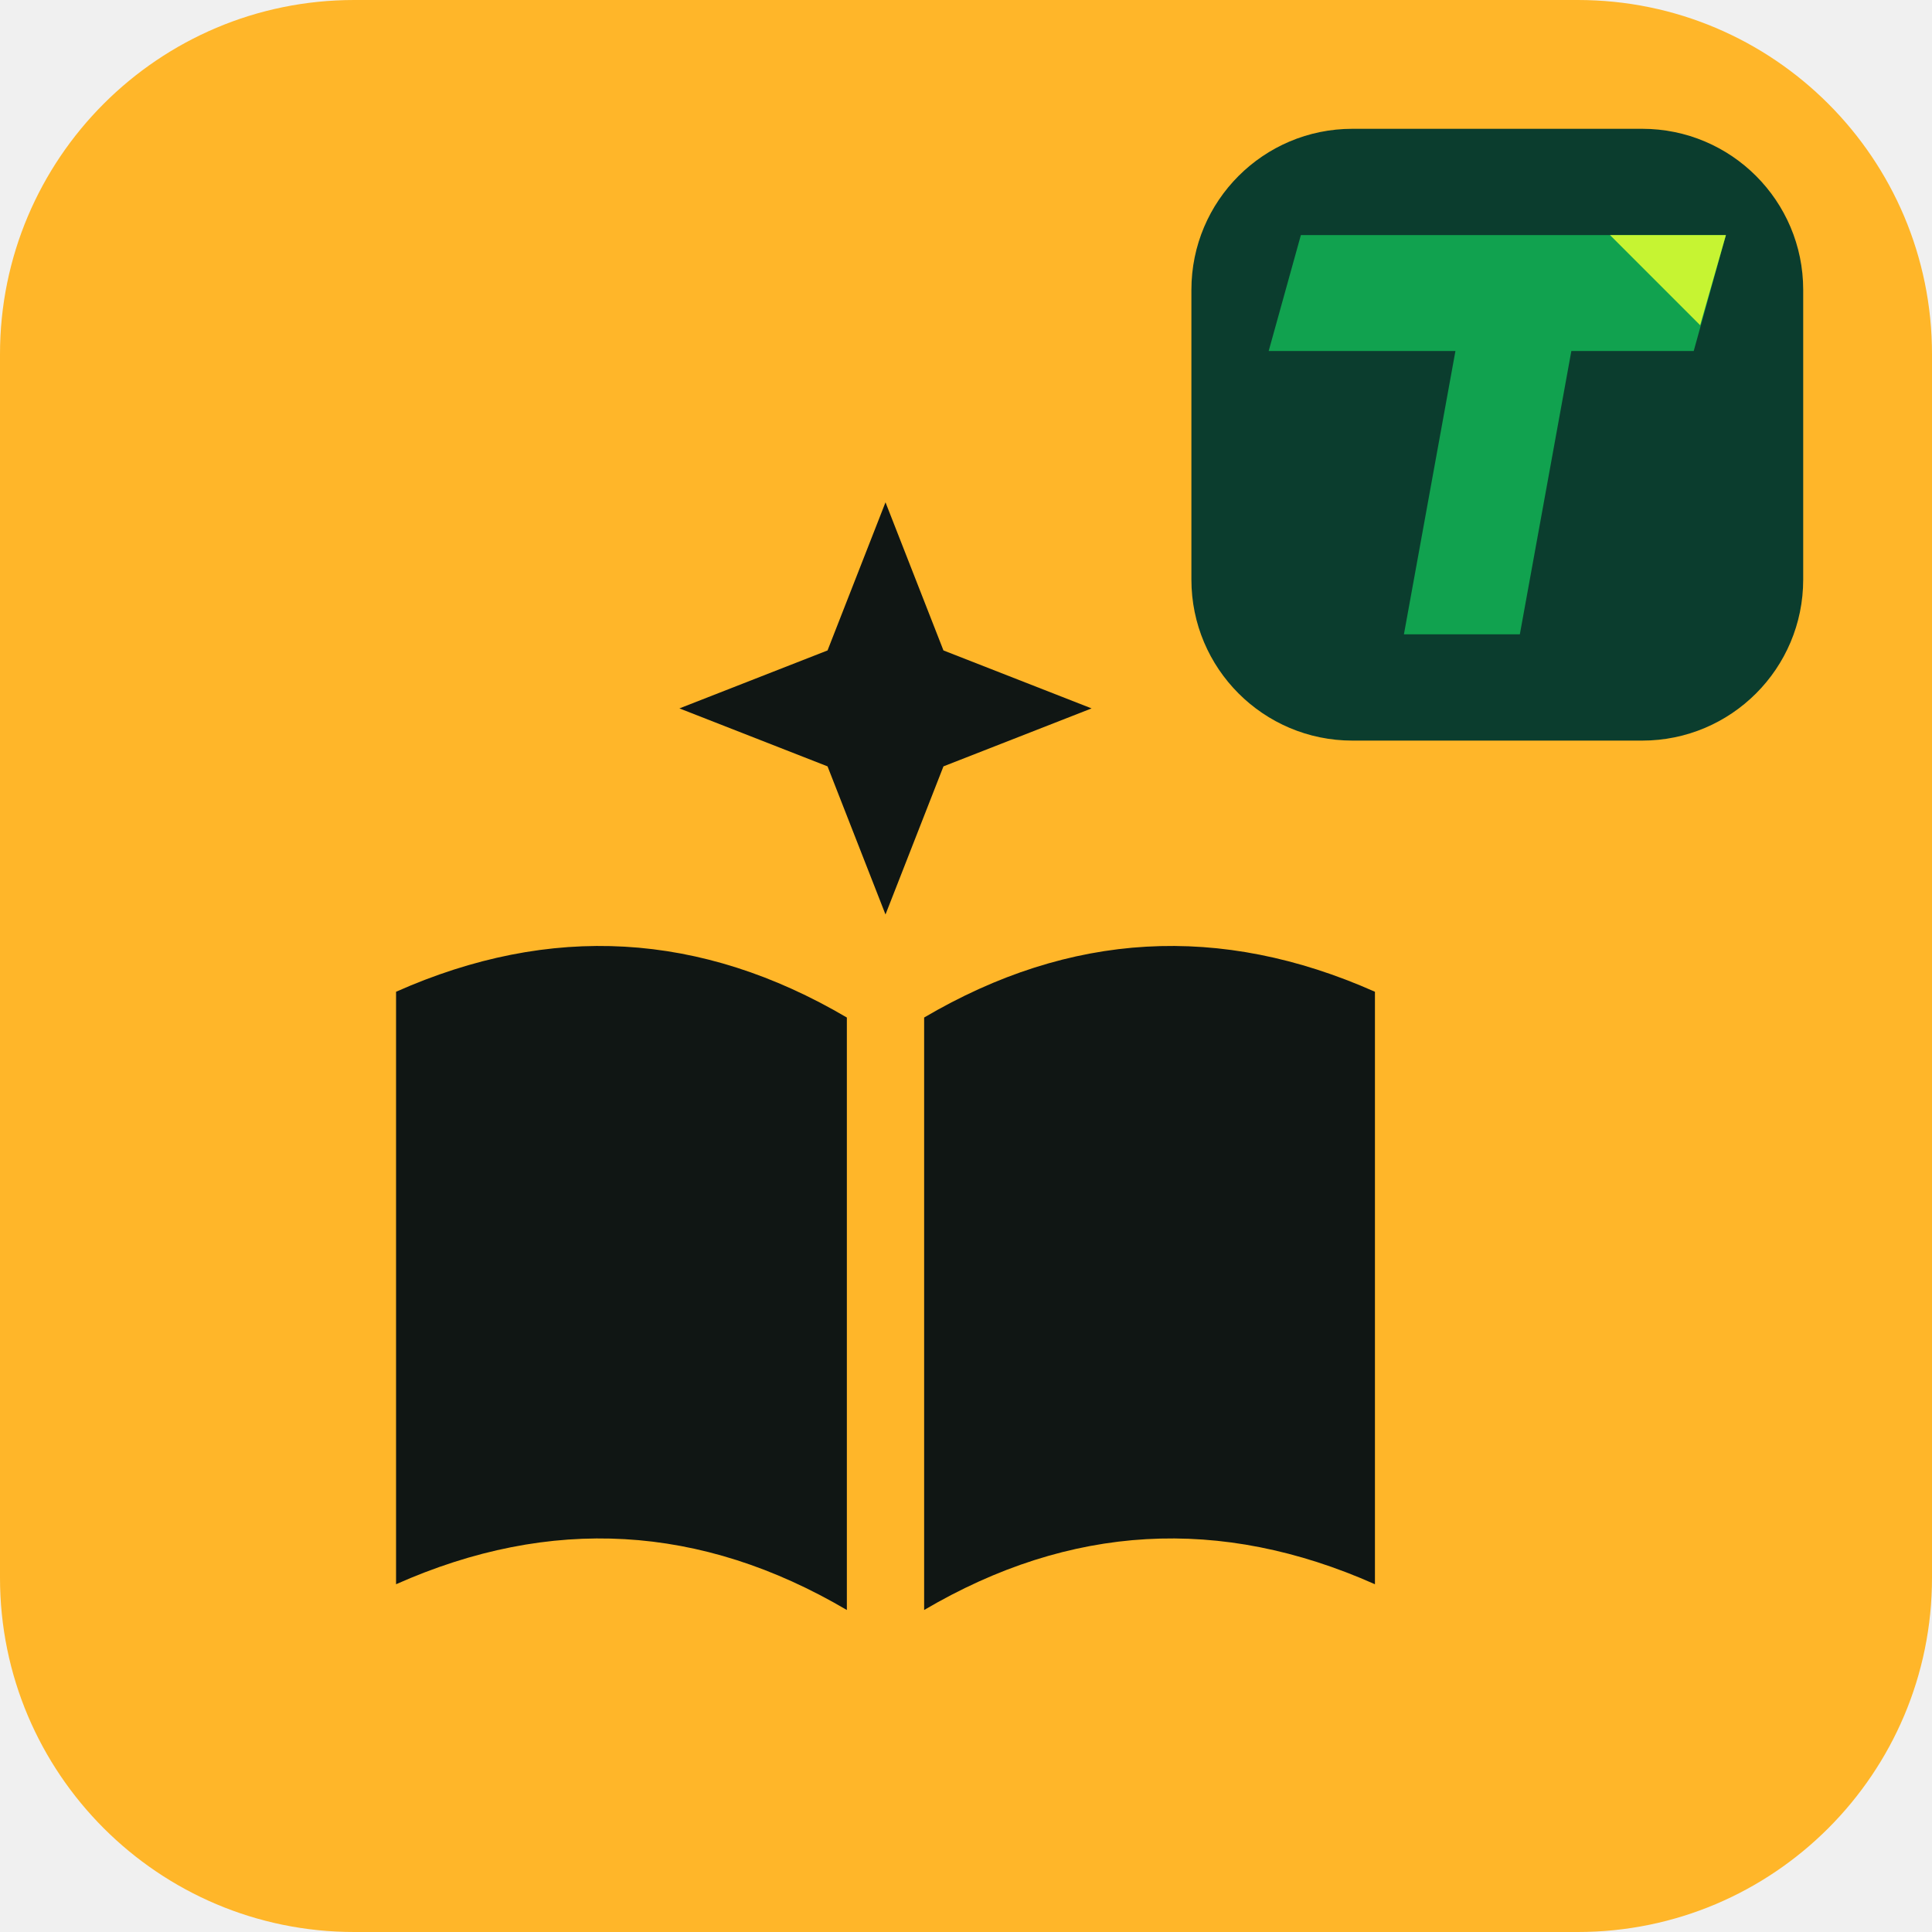
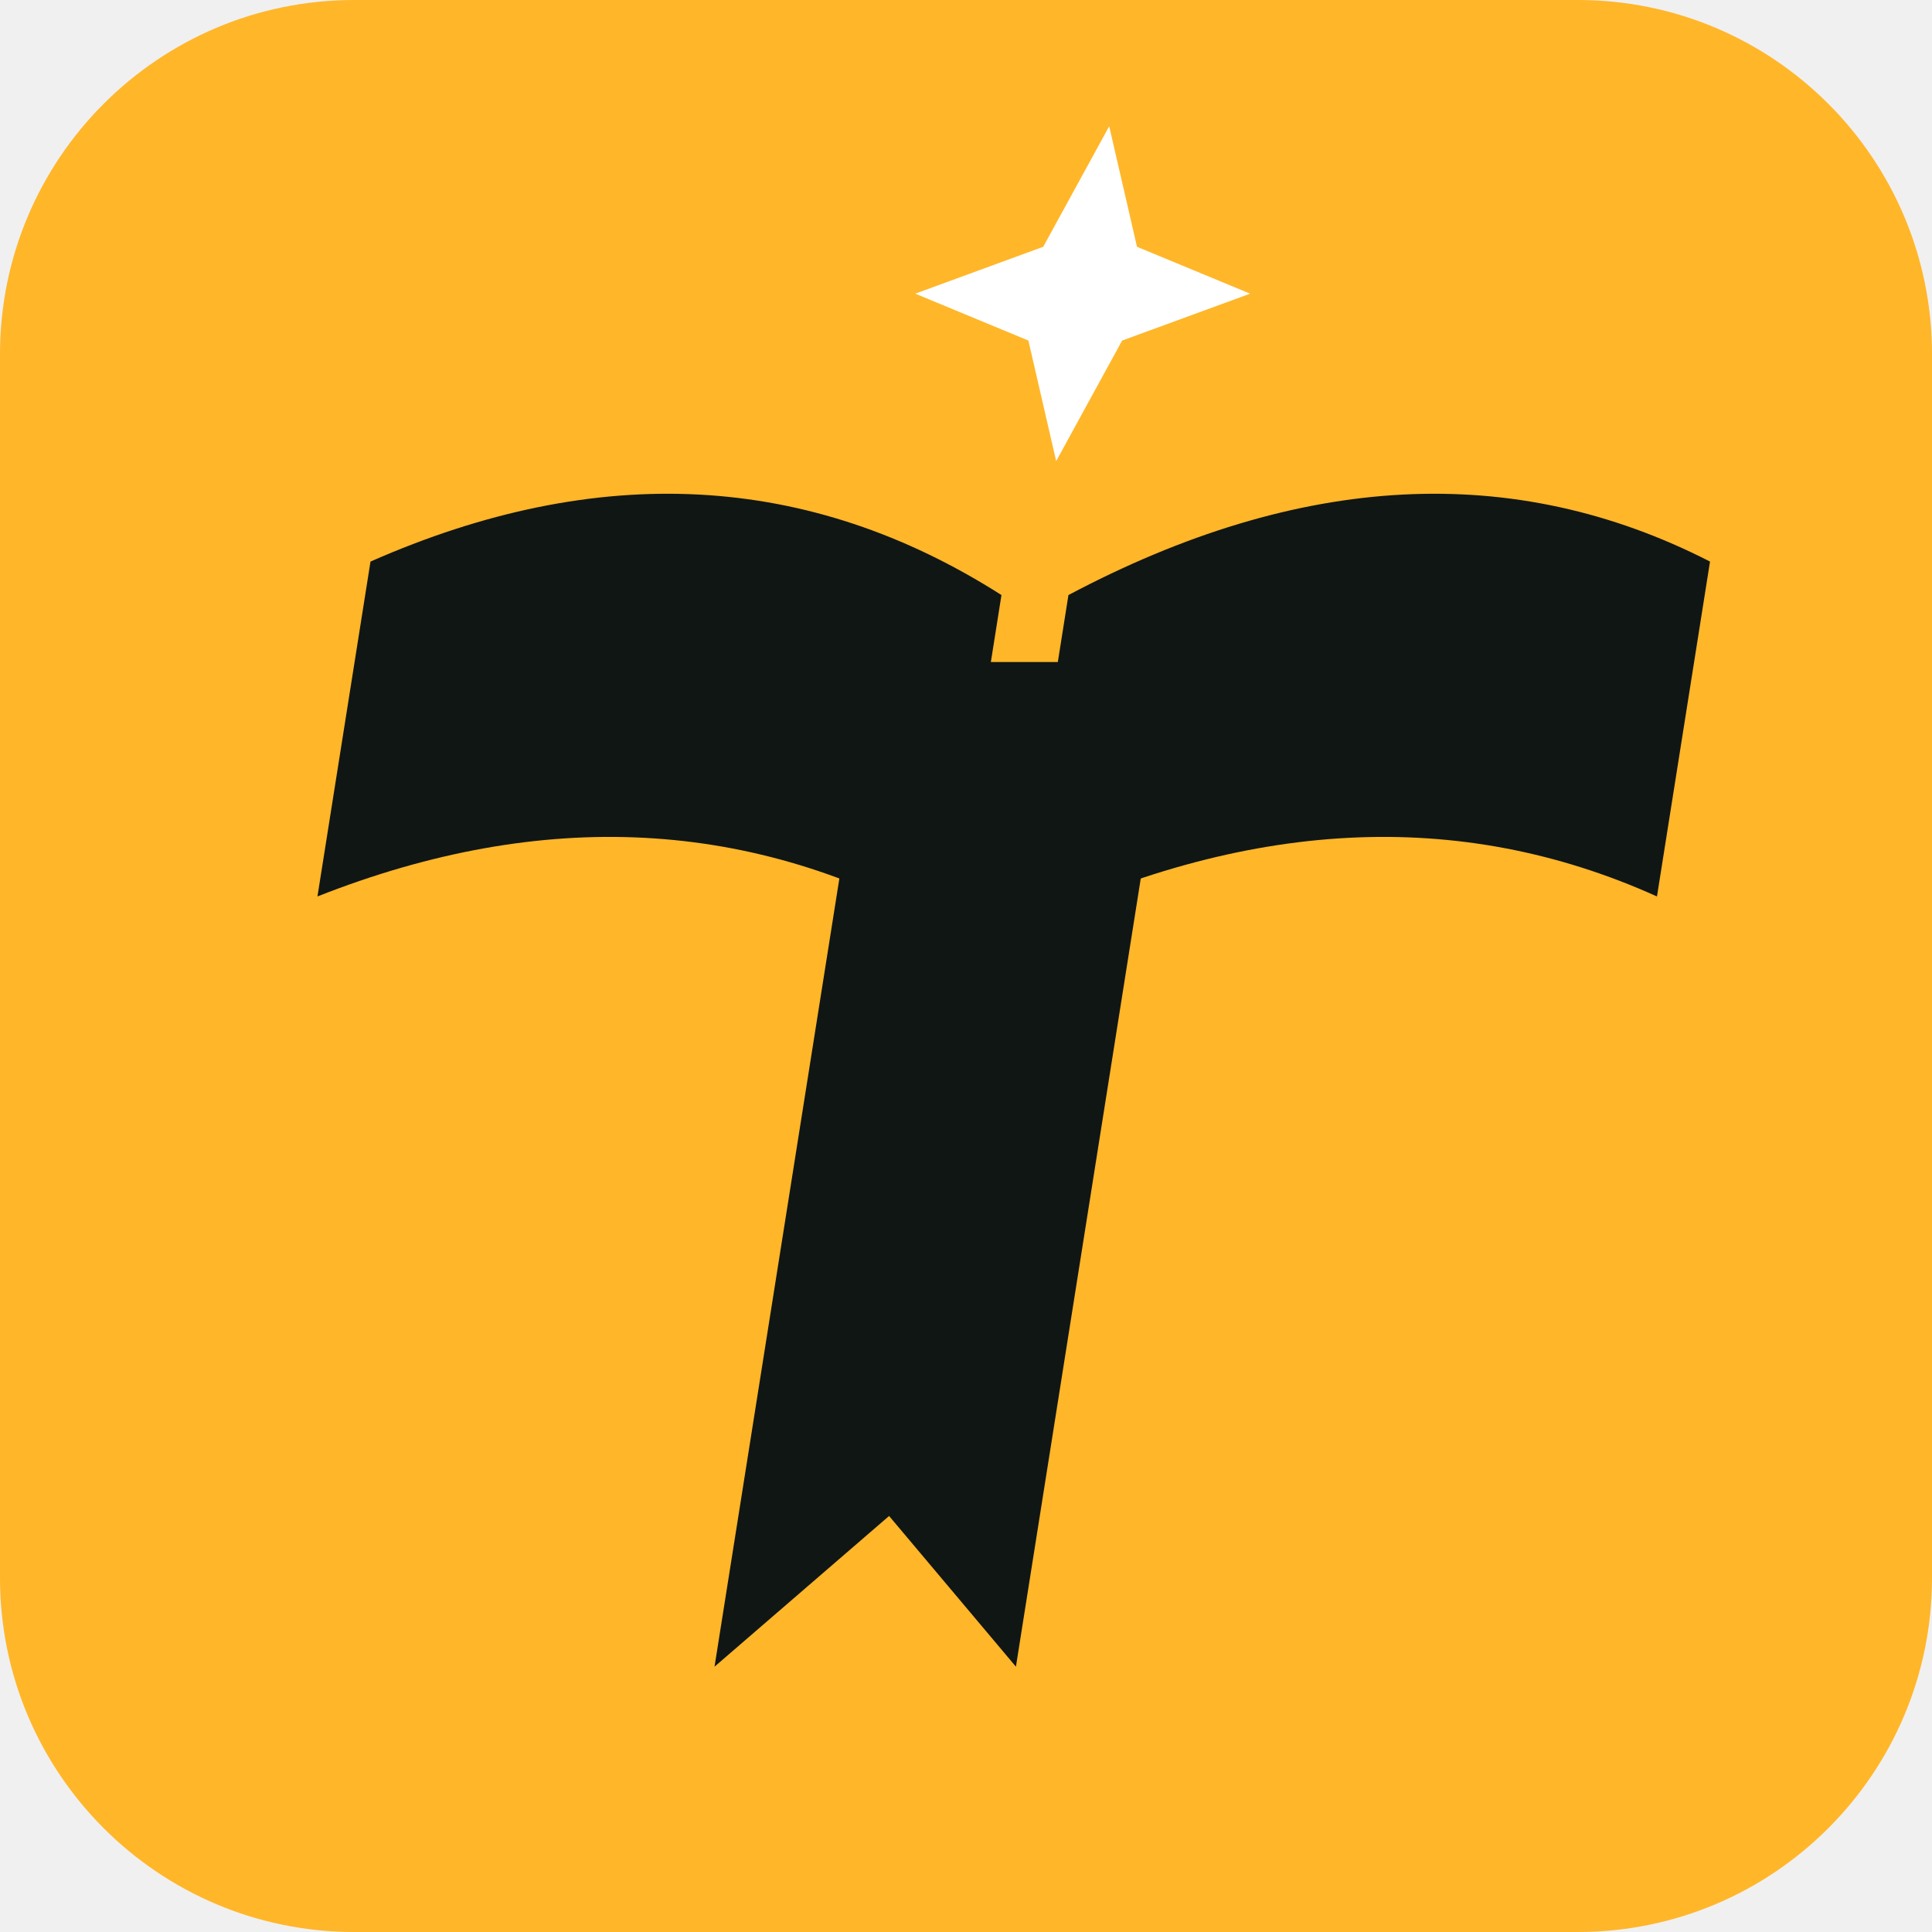
<svg xmlns="http://www.w3.org/2000/svg" viewBox="0 0 120 120">
  <rect width="120" height="120" rx="22" fill="#FFB629" />
-   <g transform="translate(55 68) scale(0.8) translate(-60 -60)">
-     <path d="M22 52Q40 44 57 54V100Q40 90 22 98Z" fill="#101614" />
-     <path d="M98 52Q80 44 63 54V100Q80 90 98 98Z" fill="#101614" />
-     <path d="M60 14L64.5 25.5L76 30L64.5 34.5L60 46L55.5 34.5L44 30L55.5 25.5Z" fill="#101614" />
-   </g>
-   <rect x="74" y="8" width="38" height="38" rx="10" fill="#0B3D2E" />
-   <g transform="translate(93 27) scale(.4) translate(-60.5 -63)">
-     <path d="M30 32h66l-5 18H72l-8 44H46l8-44H25z" fill="#11A24F" />
-     <path d="M78 32h18l-4 14z" fill="#C6F432" />
+   <g transform="translate(60 64) scale(1.04) skewX(-9) translate(-60 -62)">
+     <path d="M20 34Q39 25 58 36V56Q39 46 20 54Z" fill="#101614" />
+     <path d="M100 34Q81 25 62 36V56Q81 46 100 54Z" fill="#101614" />
+     <path d="M51 40H69V100L60 91L51 100Z" fill="#101614" />
+     <path d="M60 8L62.8 15.2L70 18L62.8 20.8L60 28L57.2 20.8L50 18L57.2 15.2Z" fill="#FFFFFF" />
  </g>
</svg>
